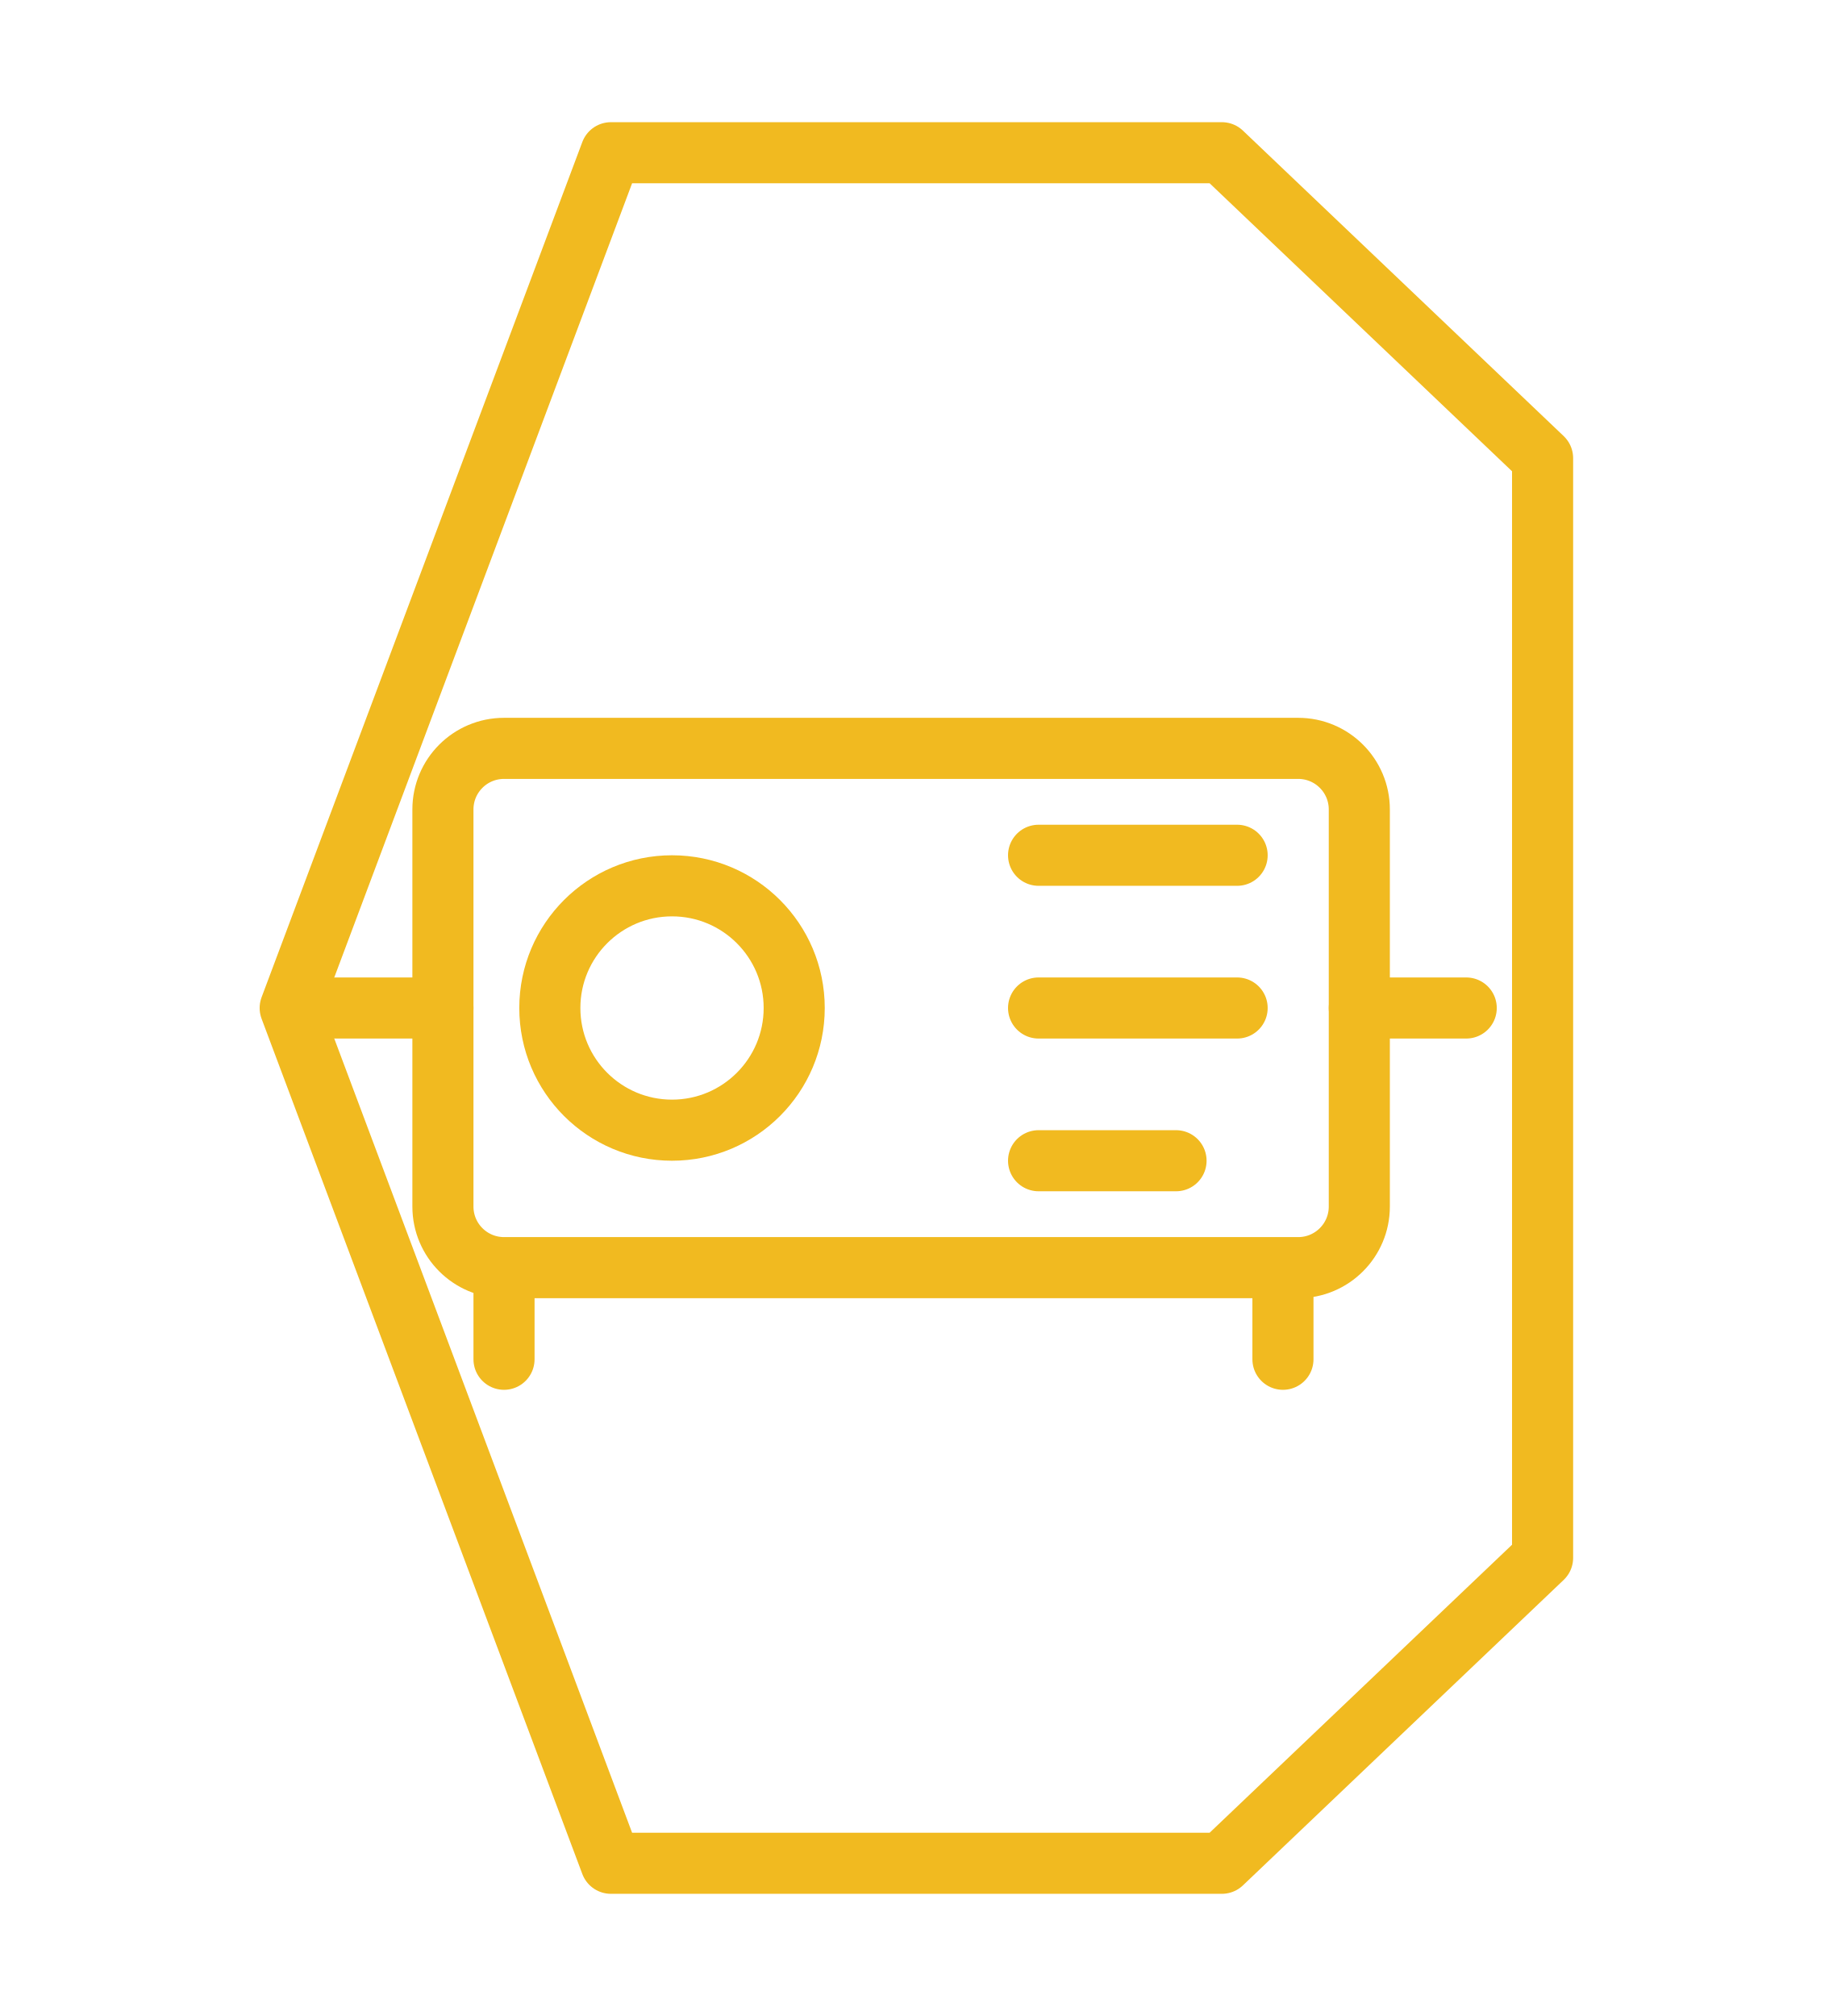
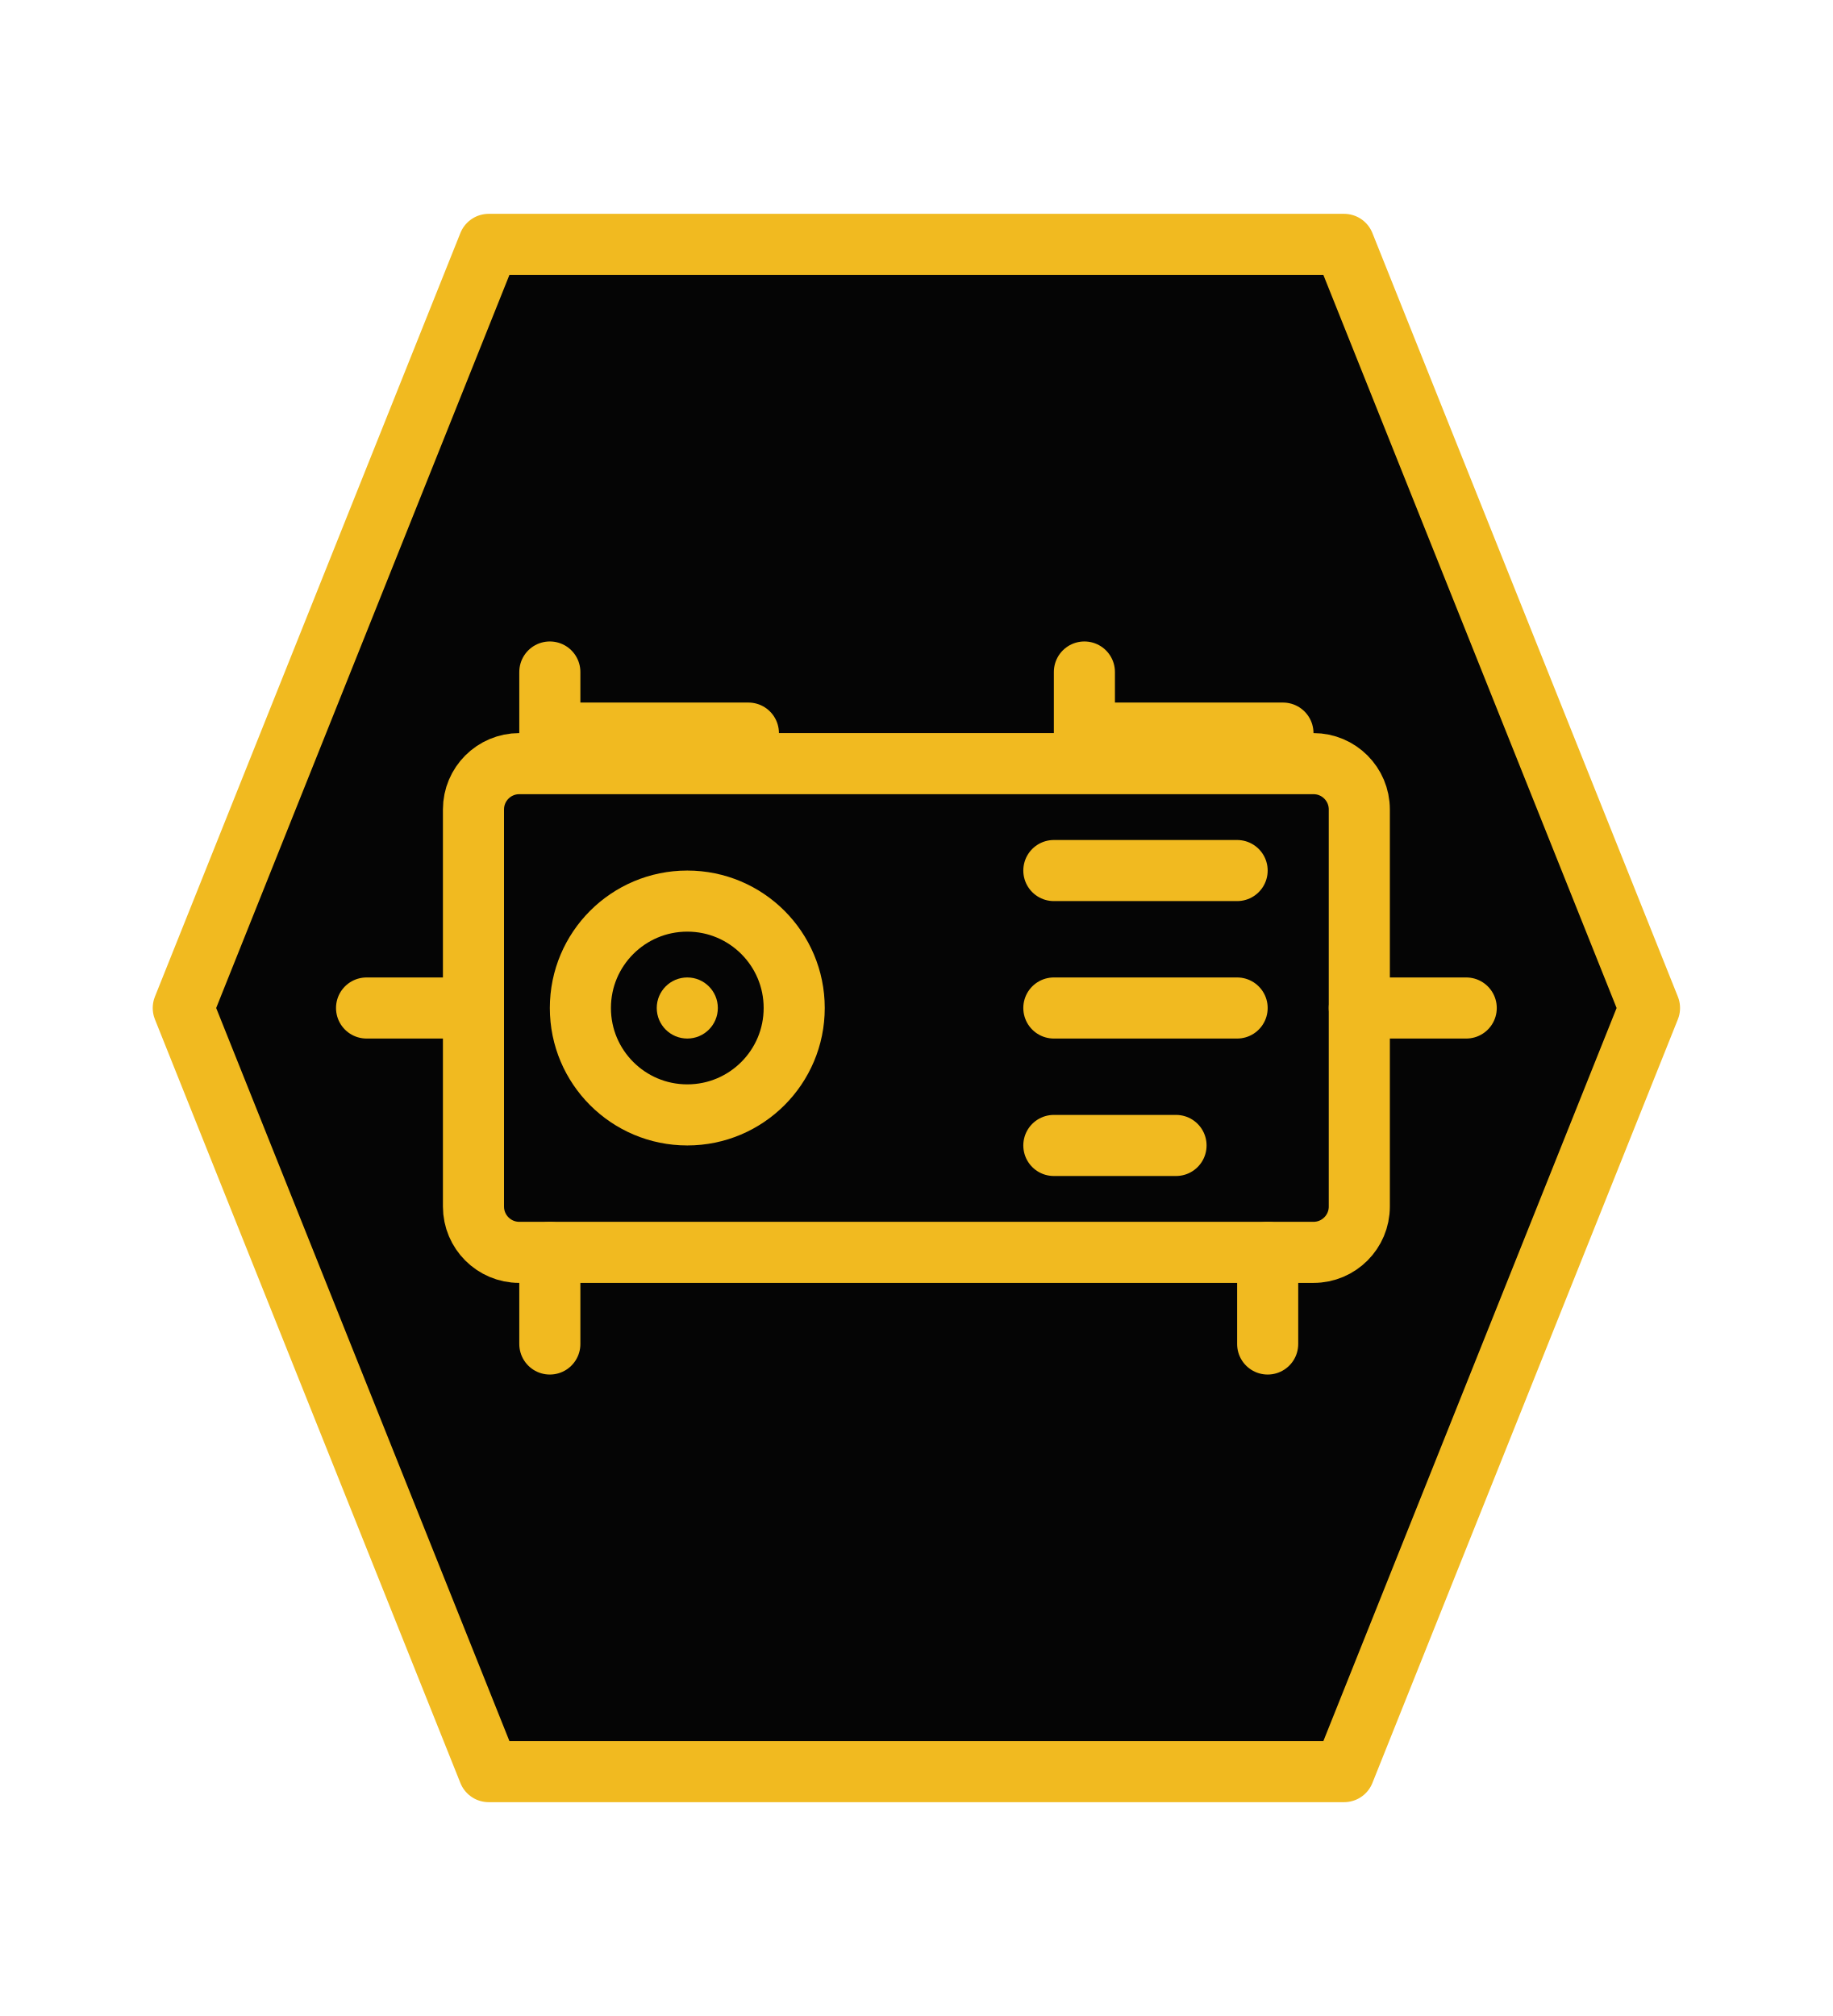
<svg xmlns="http://www.w3.org/2000/svg" width="120" height="132" viewBox="0 0 120 132" fill="none">
-   <path d="M40 10H80L101 30V102L80 122H40L19 66L40 10Z" stroke="#F1BA20" stroke-width="4" stroke-linejoin="round" />
-   <rect x="29" y="49" width="60" height="34" rx="4" stroke="#F1BA20" stroke-width="4" />
-   <circle cx="44" cy="66" r="8" stroke="#F1BA20" stroke-width="4" />
-   <path d="M68 56H81" stroke="#F1BA20" stroke-width="4" stroke-linecap="round" />
-   <path d="M68 66H81" stroke="#F1BA20" stroke-width="4" stroke-linecap="round" />
-   <path d="M68 76H77" stroke="#F1BA20" stroke-width="4" stroke-linecap="round" />
-   <path d="M33 89V84" stroke="#F1BA20" stroke-width="4" stroke-linecap="round" />
-   <path d="M84 89V84" stroke="#F1BA20" stroke-width="4" stroke-linecap="round" />
-   <path d="M22 66H29" stroke="#F1BA20" stroke-width="4" stroke-linecap="round" />
+   <path d="M32 16H88L108 66L88 116H32L12 66L32 16Z" fill="#050505" stroke="#F1BA20" stroke-width="4" stroke-linejoin="round" />
+   <rect x="31" y="50" width="58" height="32" rx="3" stroke="#F1BA20" stroke-width="4" />
+   <circle cx="45" cy="66" r="7" stroke="#F1BA20" stroke-width="4" />
+   <circle cx="45" cy="66" r="2" fill="#F1BA20" />
+   <path d="M69 57H81" stroke="#F1BA20" stroke-width="4" stroke-linecap="round" />
+   <path d="M69 66H81" stroke="#F1BA20" stroke-width="4" stroke-linecap="round" />
+   <path d="M69 75H77" stroke="#F1BA20" stroke-width="4" stroke-linecap="round" />
+   <path d="M36 88V82" stroke="#F1BA20" stroke-width="4" stroke-linecap="round" />
+   <path d="M83 88V82" stroke="#F1BA20" stroke-width="4" stroke-linecap="round" />
+   <path d="M24 66H31" stroke="#F1BA20" stroke-width="4" stroke-linecap="round" />
  <path d="M89 66H96" stroke="#F1BA20" stroke-width="4" stroke-linecap="round" />
+   <path d="M36 44V48H49" stroke="#F1BA20" stroke-width="4" stroke-linecap="round" stroke-linejoin="round" />
+   <path d="M71 44V48H84" stroke="#F1BA20" stroke-width="4" stroke-linecap="round" stroke-linejoin="round" />
</svg>
